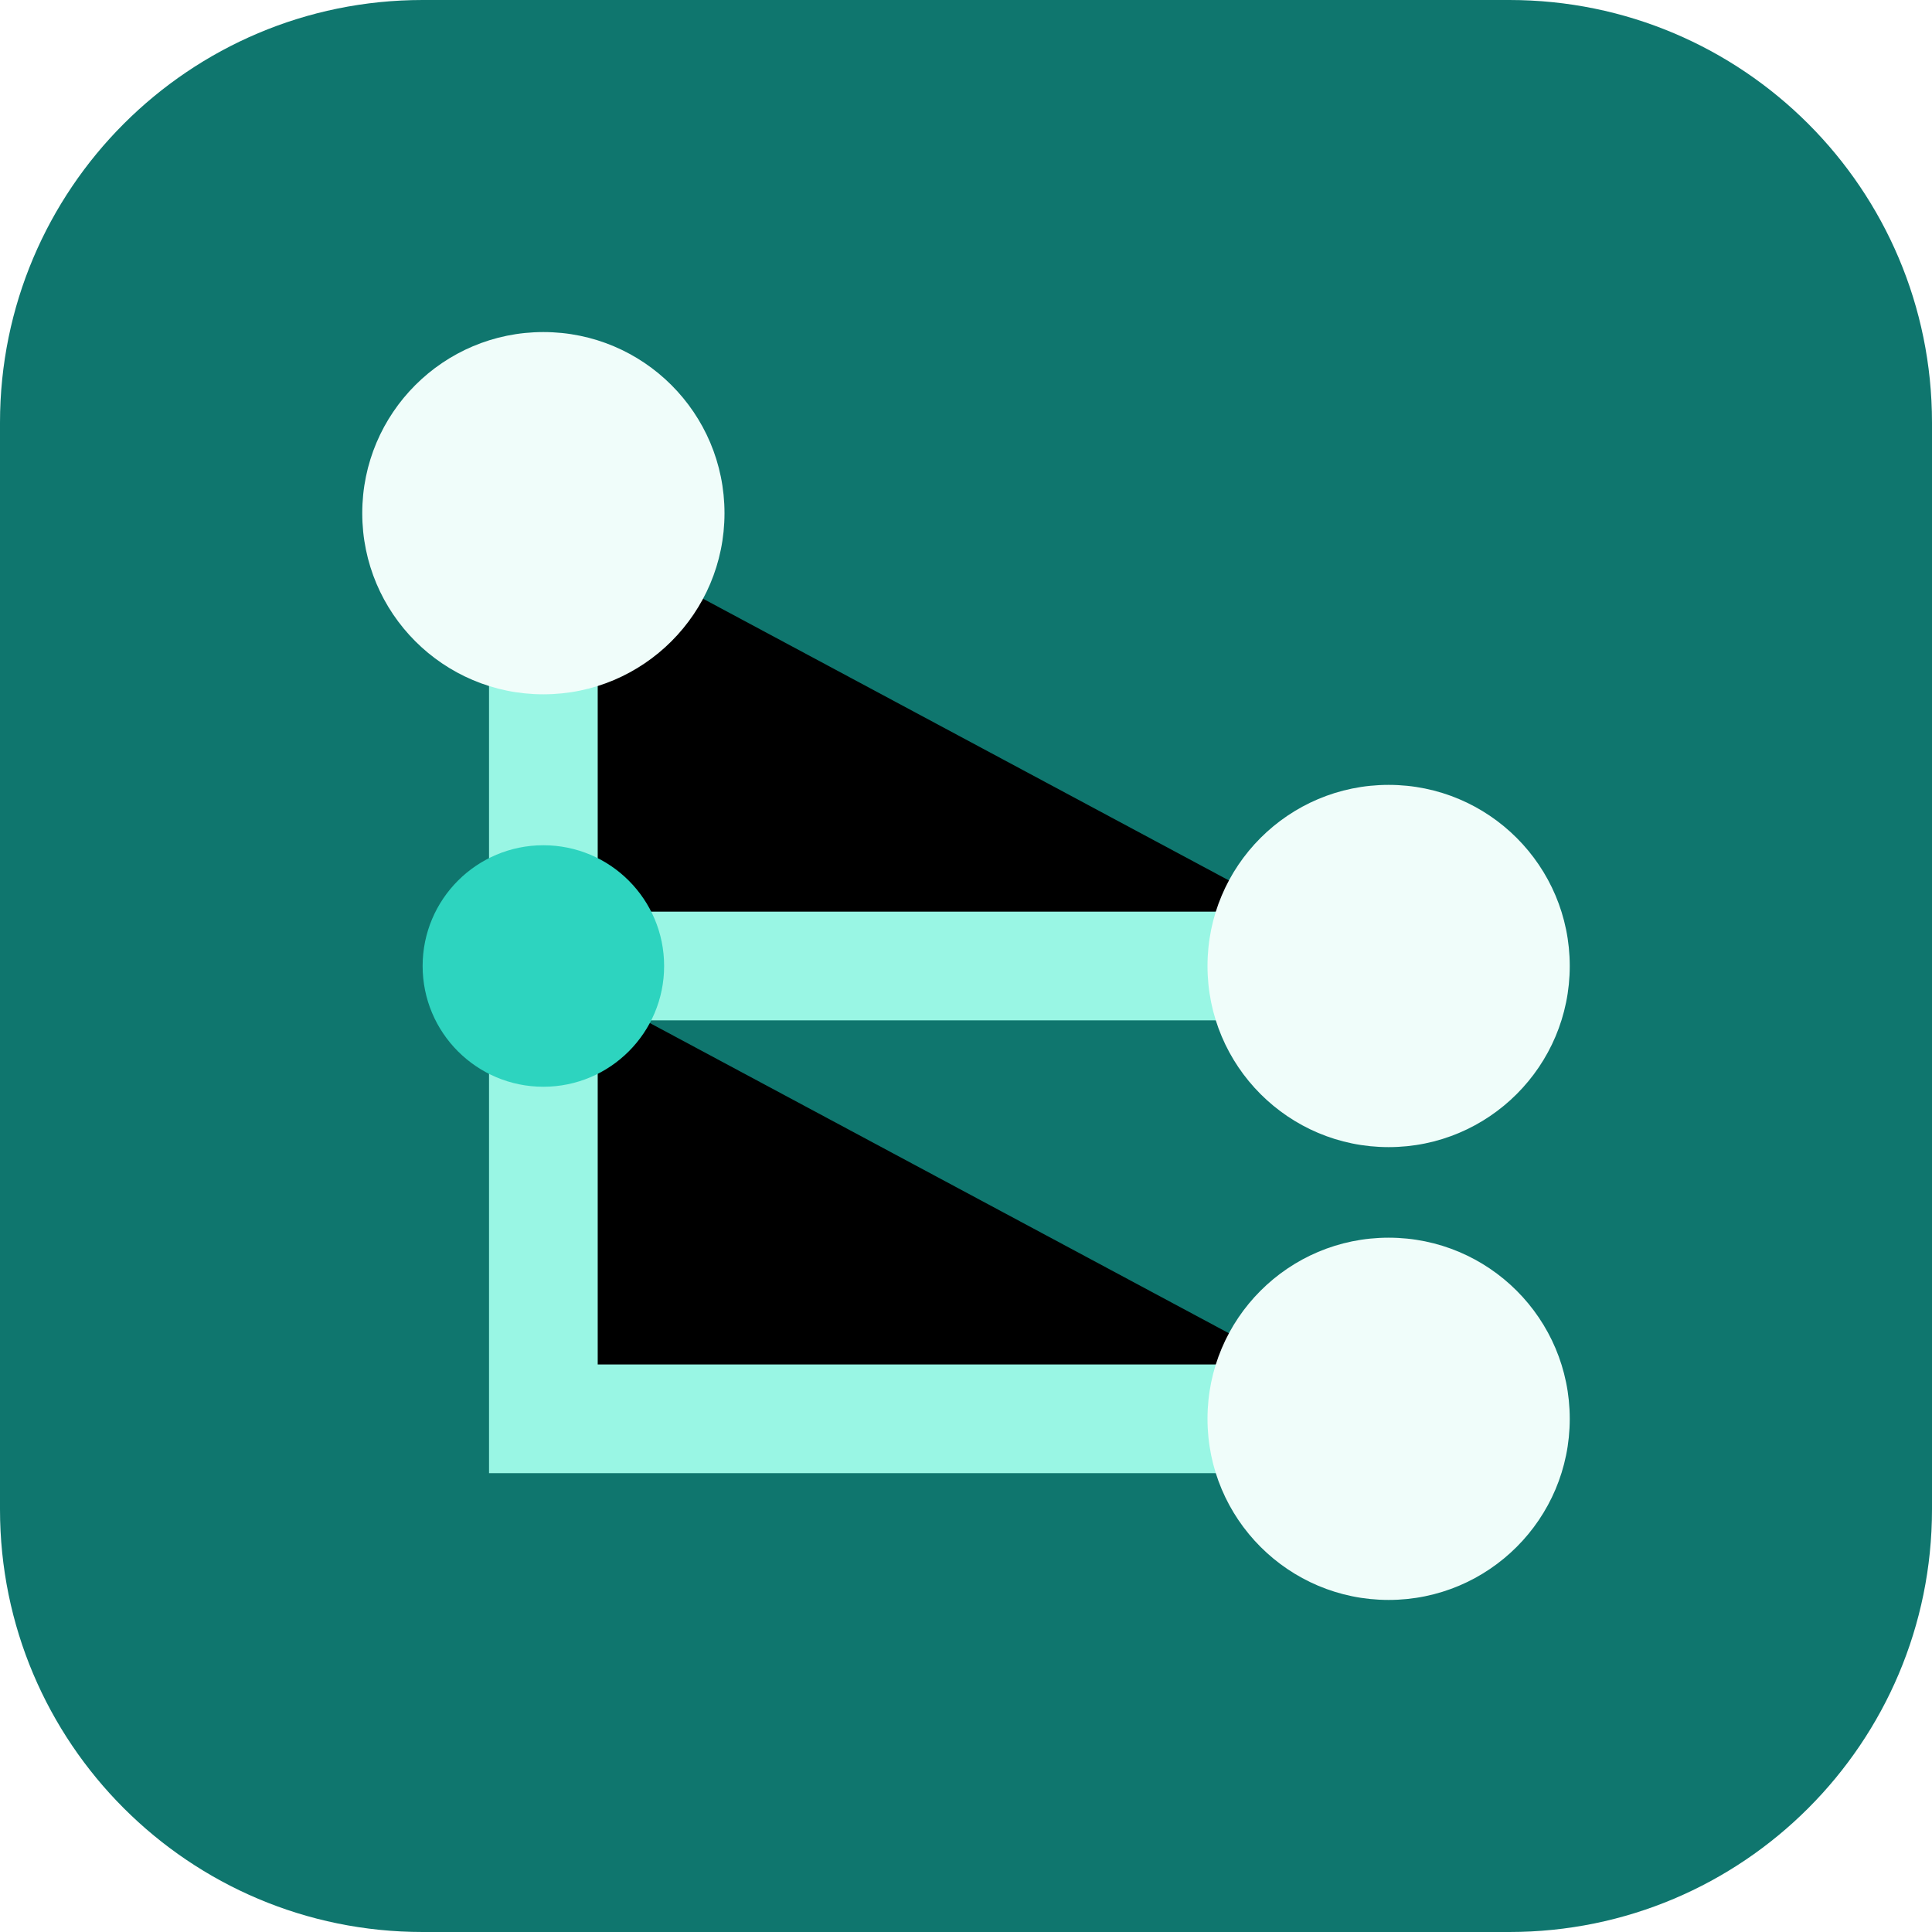
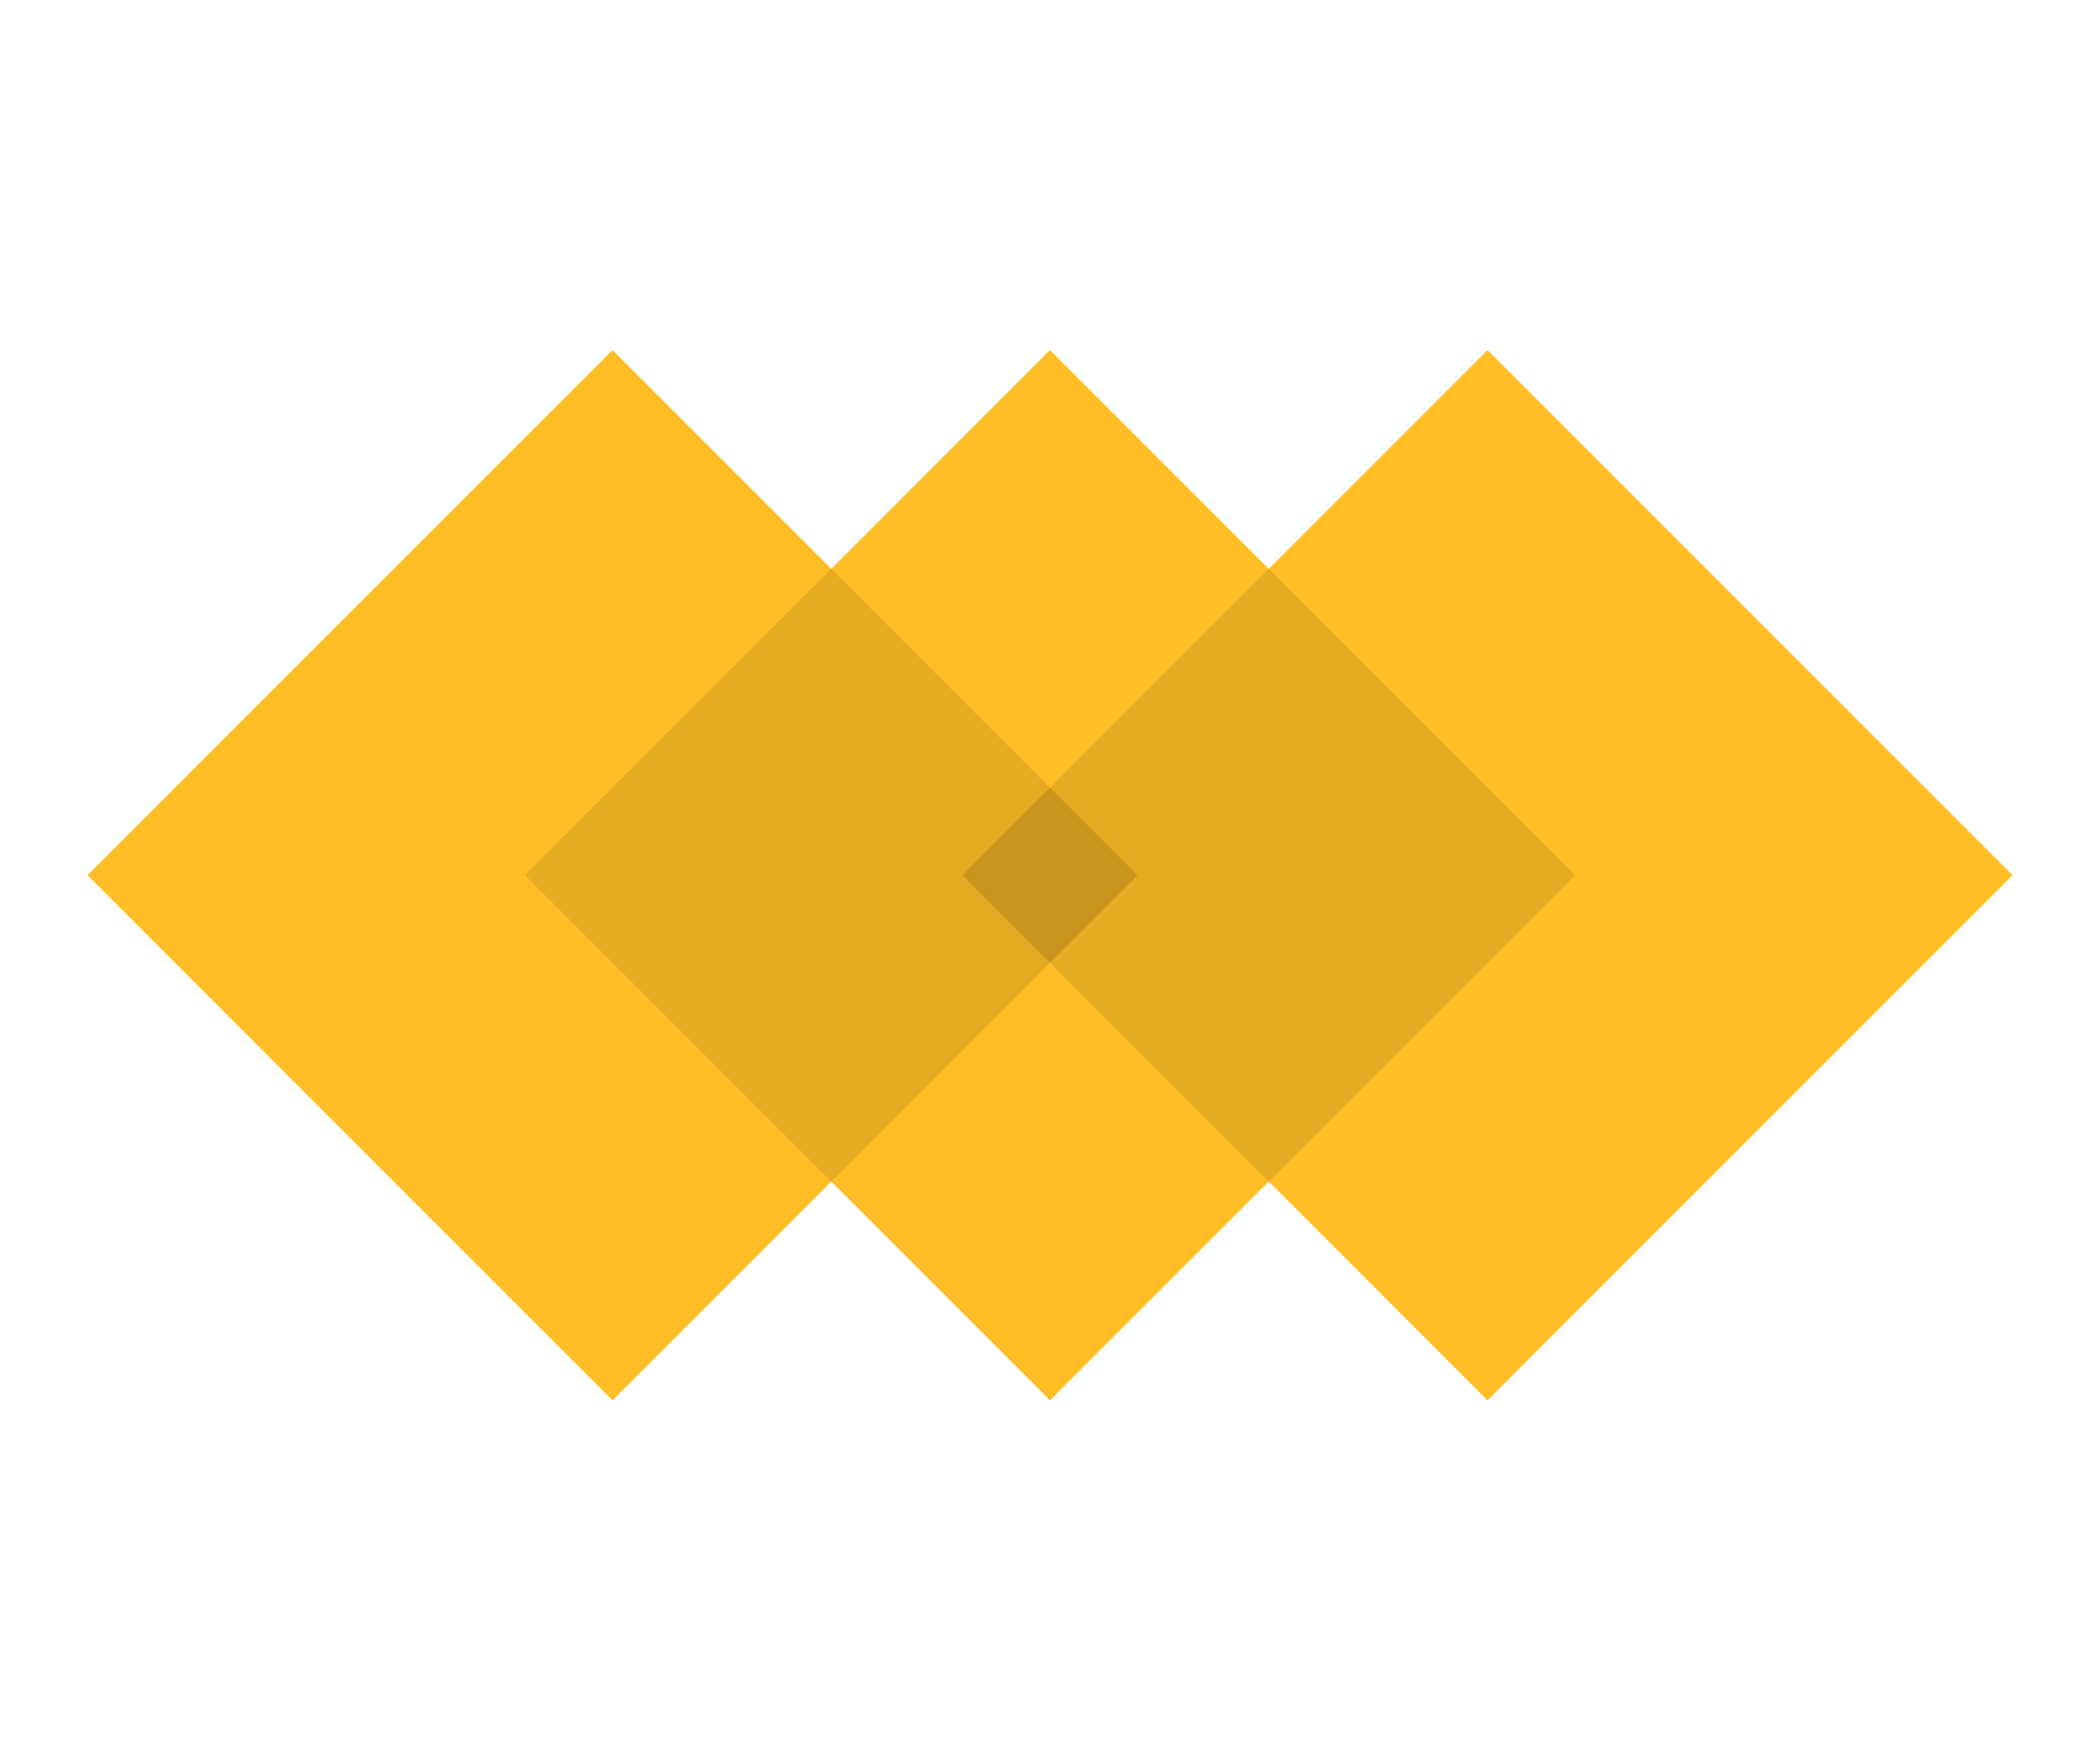
- <svg xmlns="http://www.w3.org/2000/svg" viewBox="0 0 32 32" width="32" height="32" role="img" aria-label="Lokationsbündel">
-   <rect width="32" height="32" rx="7" fill="#0F766E" />
-   <g stroke="#99F6E4" stroke-width="1.8" stroke-linecap="round">
-     <path d="M9 8.5 L9 16 L23 16" />
-     <path d="M9 16 L9 23.5 L23 23.5" />
+ <svg xmlns="http://www.w3.org/2000/svg" viewBox="0 0 48 40" width="48" height="40" role="img" aria-label="Engrate">
+   <g>
+     <polygon points="14,8 26,20 14,32 2,20" fill="#FFBE26" />
+     <polygon points="24,8 36,20 24,32 12,20" fill="#FFBE26" />
+     <polygon points="34,8 46,20 34,32 22,20" fill="#FFBE26" />
+     <polygon points="19,13 26,20 19,27 12,20" fill="#E5AB22" />
+     <polygon points="29,13 36,20 29,27 22,20" fill="#E5AB22" />
+     <polygon points="24,18 26,20 24,22 22,20" fill="#C9951D" />
  </g>
-   <g fill="#F0FDFA">
-     <circle cx="9" cy="8.5" r="3" />
-     <circle cx="23" cy="16" r="3" />
-     <circle cx="23" cy="23.5" r="3" />
-   </g>
-   <circle cx="9" cy="16" r="2" fill="#2DD4BF" />
</svg>
